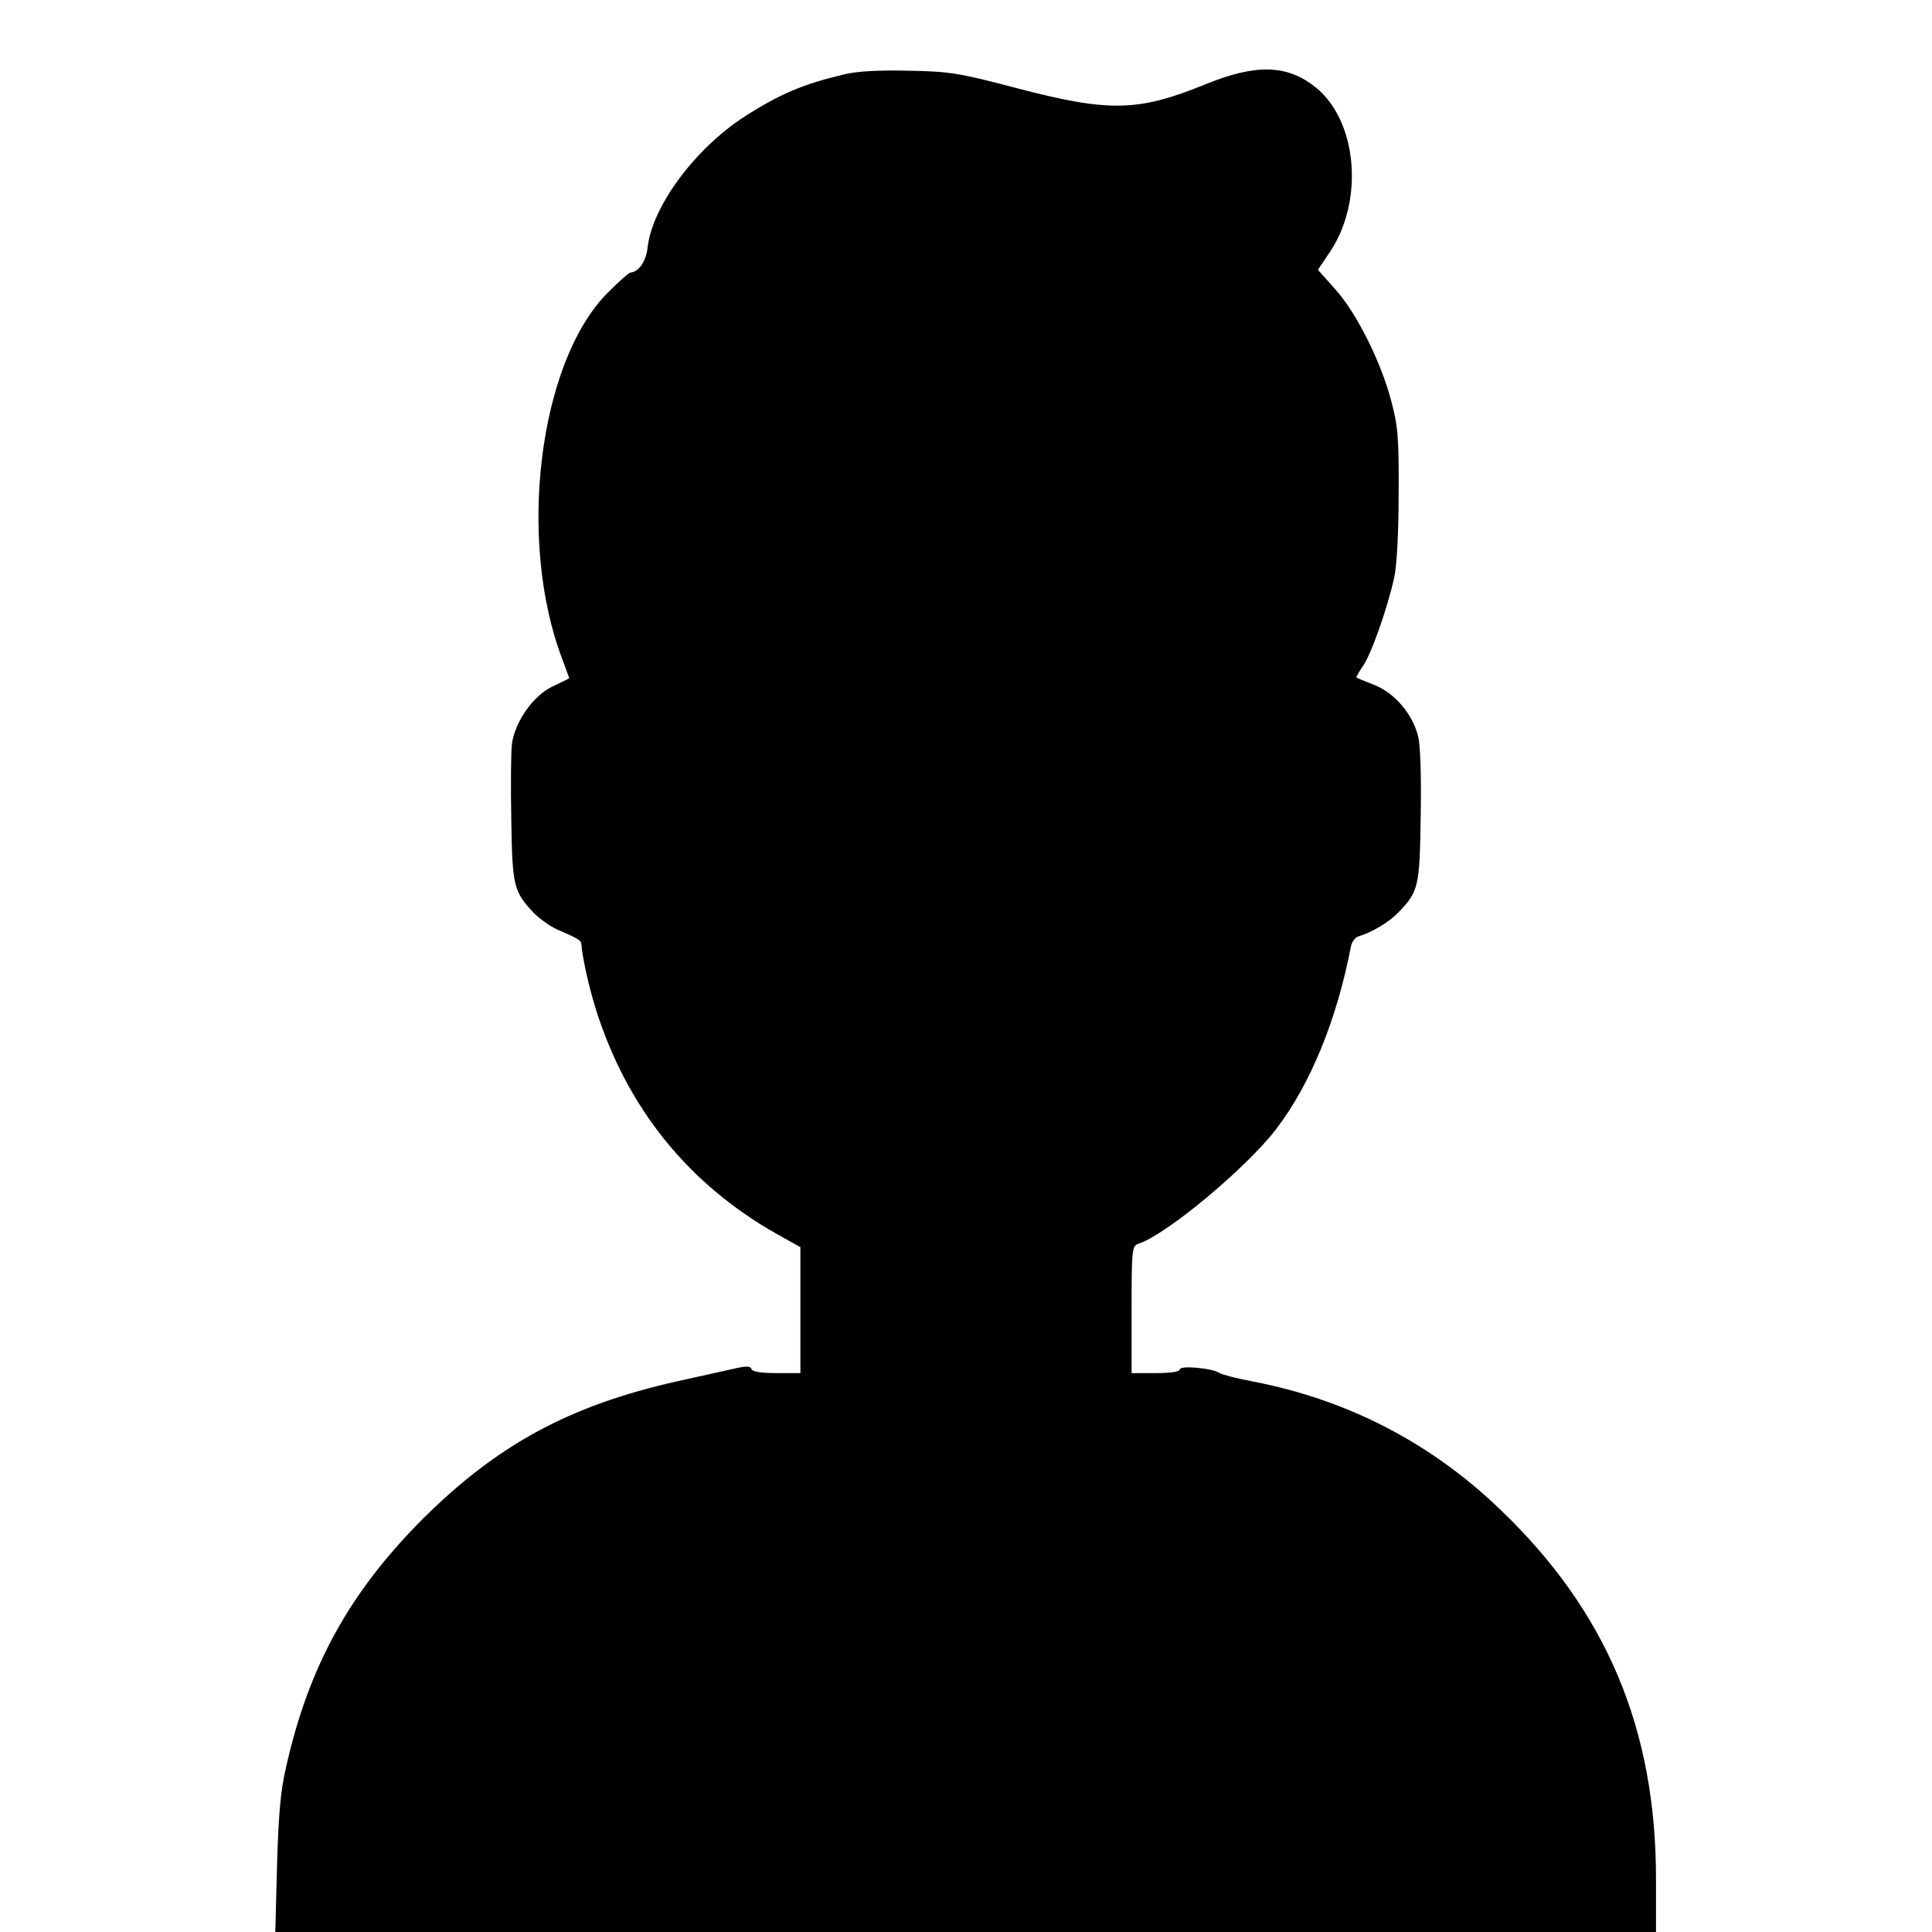
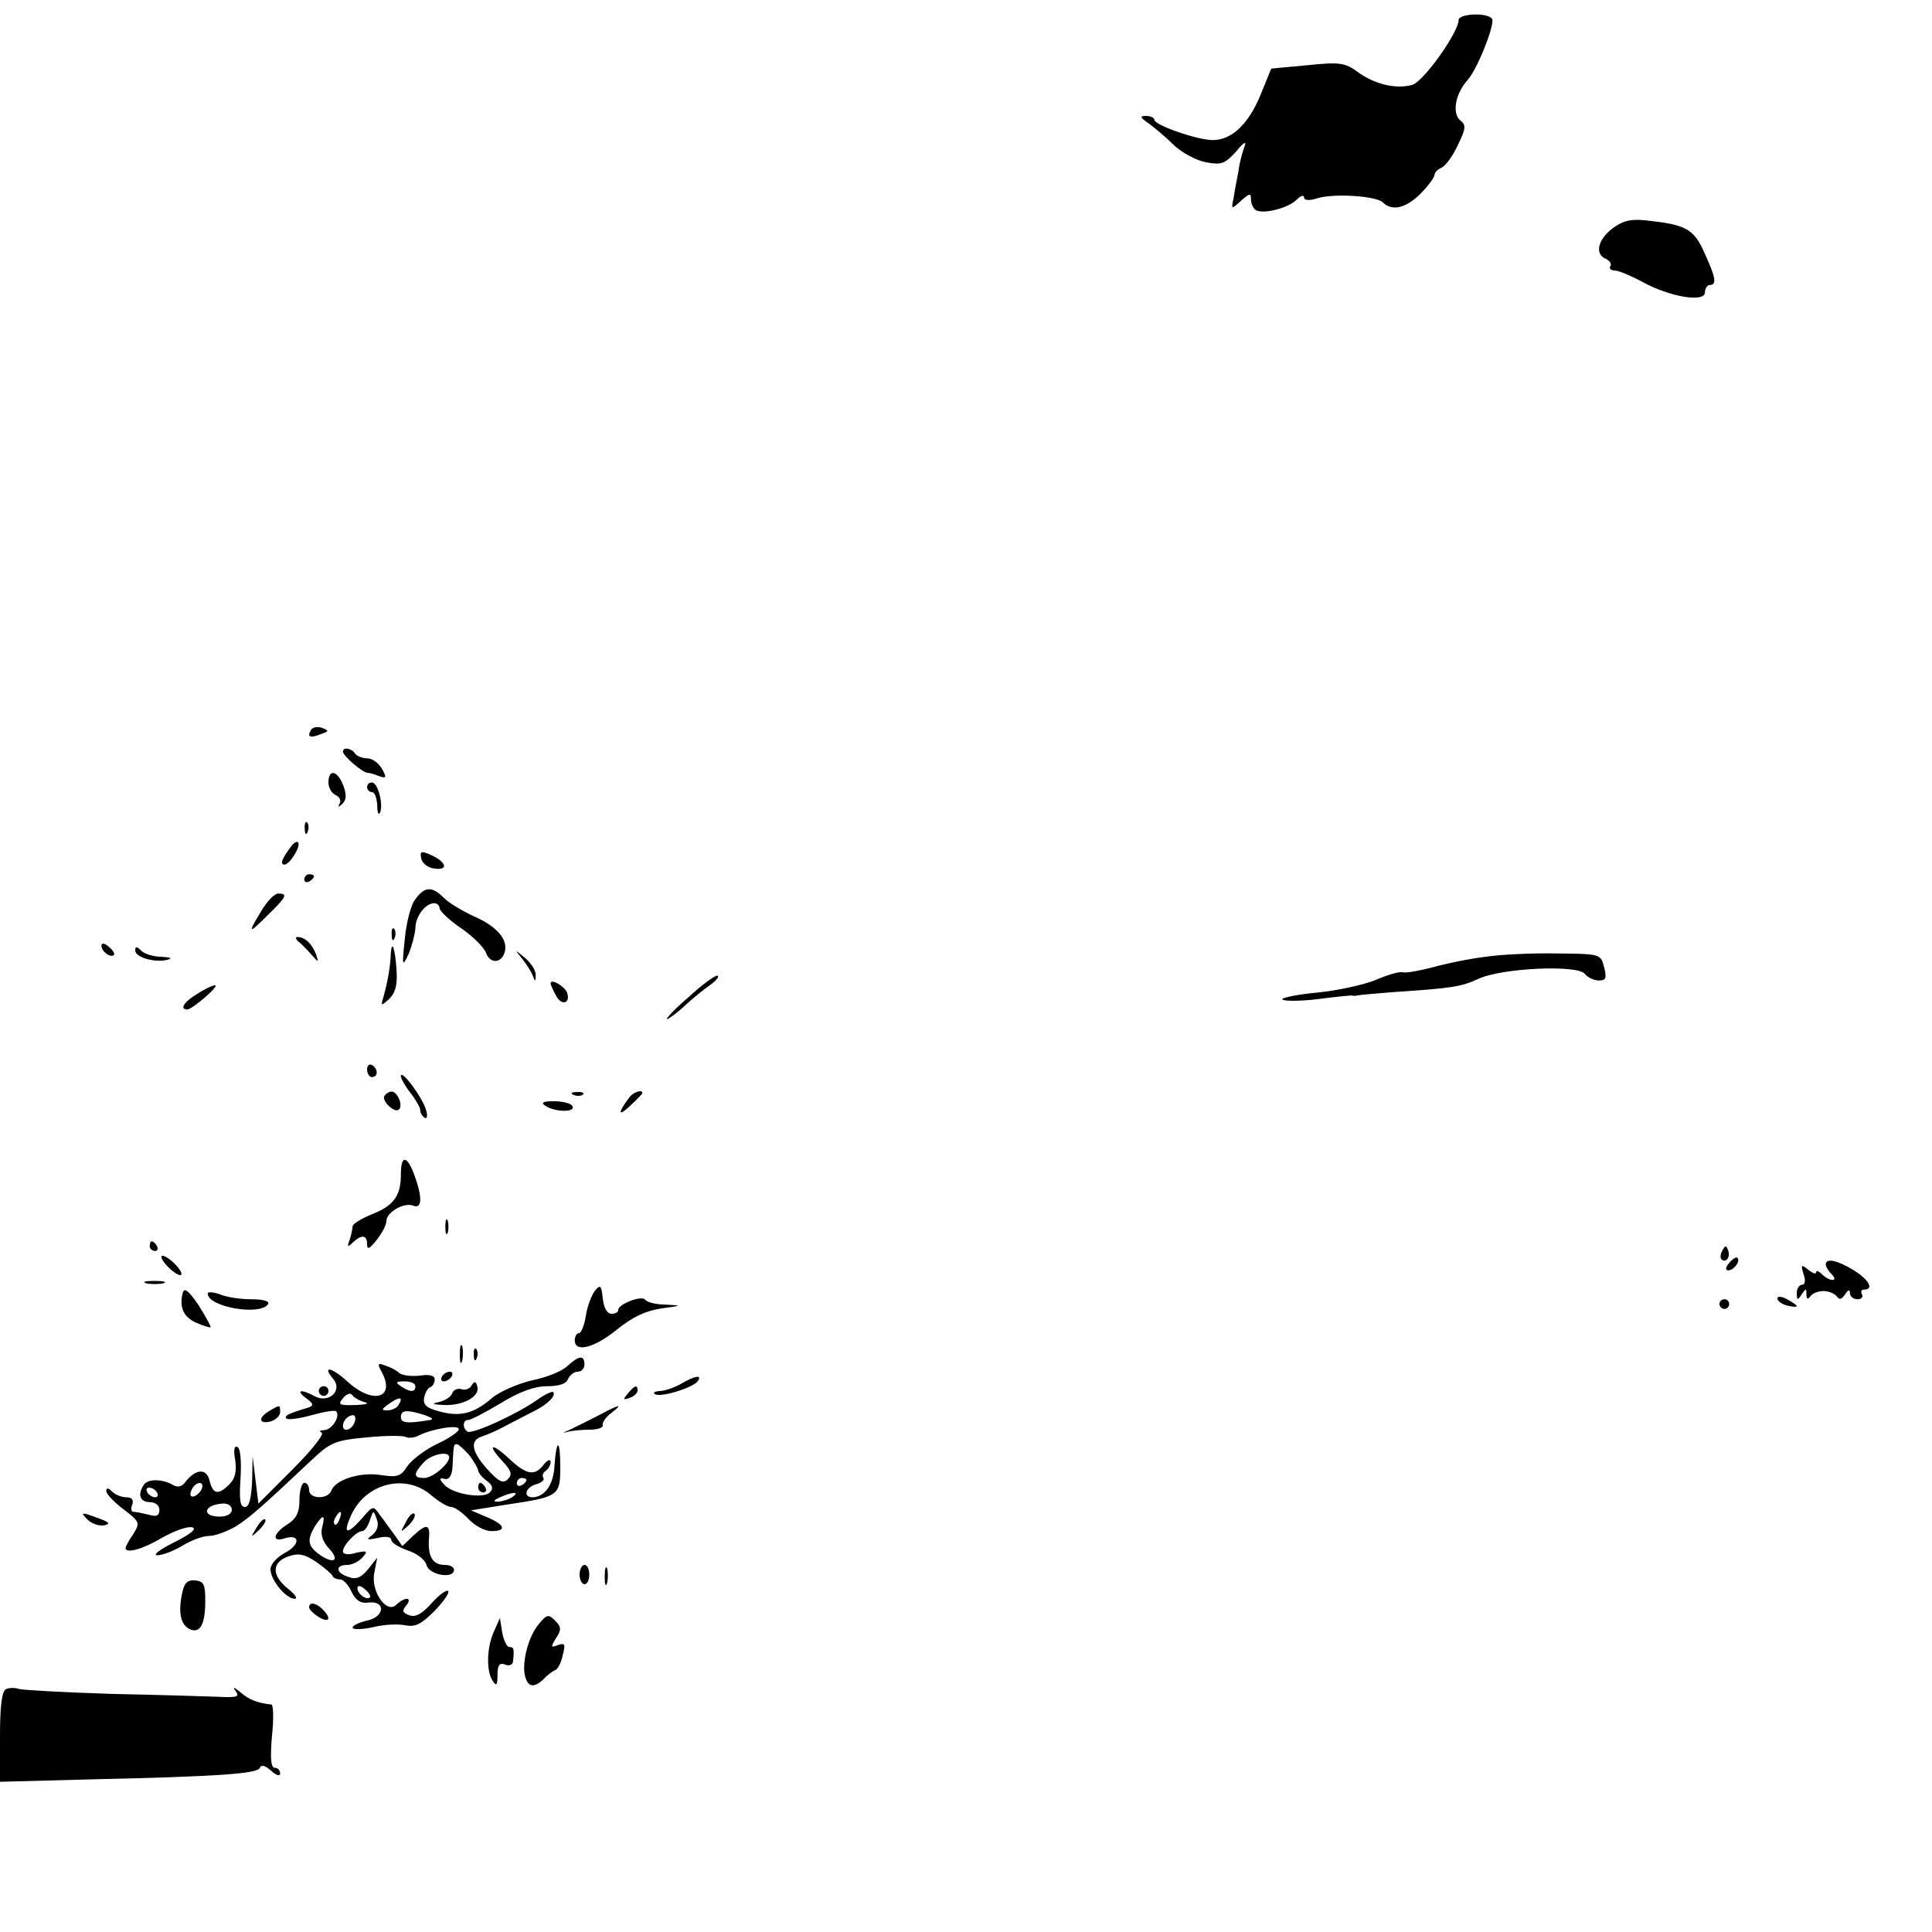
- <svg xmlns="http://www.w3.org/2000/svg" version="1.0" width="560pt" height="560pt" viewBox="0 0 560 560" preserveAspectRatio="xMidYMid meet">
-   <g transform="translate(0,560) scale(0.1,-0.1)" fill="#000000" stroke="none">
-     <path d="M2445 5384 c-117 -28 -184 -56 -287 -122 -144 -93 -268 -261 -281 -380 -4 -39 -26 -71 -50 -72 -4 0 -34 -27 -67 -60 -198 -201 -262 -716 -130 -1061 11 -30 20 -54 20 -55 0 0 -21 -11 -47 -23 -56 -26 -109 -100 -119 -166 -3 -23 -4 -122 -2 -221 3 -195 7 -208 66 -271 17 -17 48 -39 69 -48 58 -25 68 -31 68 -41 3 -38 21 -122 42 -189 90 -286 268 -507 525 -652 l68 -38 0 -182 0 -183 -69 0 c-44 0 -71 4 -73 12 -3 9 -16 9 -54 0 -27 -6 -100 -22 -162 -36 -312 -70 -521 -184 -738 -400 -212 -213 -330 -428 -395 -719 -16 -68 -22 -142 -26 -284 l-5 -193 2001 0 2001 0 0 154 c0 436 -144 777 -453 1072 -200 192 -440 316 -712 369 -49 9 -94 21 -100 25 -17 14 -115 23 -115 11 0 -7 -27 -11 -70 -11 l-70 0 0 184 c0 175 1 185 20 191 79 25 311 218 398 331 100 130 177 318 218 532 3 13 12 25 22 28 40 12 88 41 115 69 59 61 62 74 65 281 2 119 -1 207 -8 232 -17 64 -68 123 -125 146 -28 11 -52 21 -53 22 -2 1 6 15 17 31 24 32 72 168 92 258 8 37 13 131 13 245 1 161 -2 196 -22 270 -30 113 -100 253 -162 322 l-50 56 35 52 c100 149 79 382 -43 478 -82 65 -172 67 -317 8 -197 -80 -279 -82 -550 -11 -163 43 -192 48 -310 50 -87 2 -150 -1 -190 -11z" />
+ <svg xmlns="http://www.w3.org/2000/svg" version="1.0" width="400pt" height="400pt" viewBox="0 0 400 400" preserveAspectRatio="xMidYMid meet">
+   <g transform="translate(0,400) scale(0.1,-0.1)" fill="#000000" stroke="none">
+     <path d="M3020 3959 c0 -26 -74 -130 -97 -135 -34 -9 -78 2 -112 27 -26 19 -37 21 -104 14 l-75 -7 -22 -54 c-25 -61 -60 -94 -99 -94 -32 0 -121 31 -121 42 0 4 -8 8 -17 8 -14 0 -13 -3 6 -16 12 -9 36 -29 52 -45 16 -15 45 -31 66 -35 32 -6 39 -3 62 22 17 21 23 23 17 9 -4 -11 -10 -33 -12 -50 -3 -16 -8 -41 -10 -55 -5 -24 -5 -24 15 -6 18 16 21 17 21 3 0 -9 5 -19 10 -22 15 -9 68 4 85 22 8 8 15 10 15 4 0 -6 11 -7 29 -1 36 10 121 4 134 -9 19 -19 48 -12 78 18 16 16 29 34 29 39 0 5 7 12 15 15 8 4 23 24 33 46 17 35 18 42 5 52 -17 15 -10 55 16 84 18 20 51 100 51 123 0 7 -14 12 -35 12 -19 0 -35 -5 -35 -11z" />
+     <path d="M3337 3526 c-30 -24 -35 -53 -12 -62 8 -4 12 -10 9 -15 -3 -5 1 -9 9 -9 8 0 34 -11 58 -24 57 -31 129 -43 129 -21 0 8 5 15 10 15 15 0 12 16 -10 64 -23 53 -39 61 -125 70 -31 3 -47 -2 -68 -18z" />
+     <path d="M644 2489 c-9 -15 -2 -18 20 -9 17 6 18 7 3 13 -9 3 -19 2 -23 -4z" />
+     <path d="M710 2444 c0 -9 41 -44 51 -44 4 0 15 -3 24 -7 15 -5 16 -3 6 15 -7 12 -20 22 -31 22 -10 0 -22 5 -25 10 -7 11 -25 14 -25 4z" />
+     <path d="M680 2380 c0 -11 7 -23 15 -26 8 -4 12 -11 8 -18 -4 -8 -3 -8 6 0 8 8 9 18 2 37 -12 32 -31 36 -31 7z" />
+     <path d="M760 2370 c0 -5 5 -10 10 -10 6 0 10 -12 11 -27 0 -16 3 -22 6 -15 7 18 -5 62 -17 62 -6 0 -10 -4 -10 -10z" />
+     <path d="M631 2284 c0 -11 3 -14 6 -6 3 7 2 16 -1 19 -3 4 -6 -2 -5 -13z" />
+     <path d="M603 2248 c-19 -25 -24 -38 -14 -38 11 0 35 39 28 46 -2 3 -9 -1 -14 -8z" />
+     <path d="M872 2223 c2 -10 13 -19 26 -21 30 -5 28 12 -4 27 -22 10 -25 9 -22 -6z" />
+     <path d="M630 2179 c0 -5 5 -7 10 -4 6 3 10 8 10 11 0 2 -4 4 -10 4 -5 0 -10 -5 -10 -11z" />
+     <path d="M859 2137 c-9 -12 -18 -49 -21 -82 -6 -56 -5 -58 8 -30 7 17 13 40 14 53 0 25 21 52 39 52 6 0 11 -5 11 -10 0 -6 20 -25 45 -42 25 -17 47 -40 51 -50 7 -22 30 -24 38 -2 10 26 -13 55 -61 76 -24 11 -53 28 -64 39 -25 25 -40 24 -60 -4z" />
+     <path d="M541 2114 c-29 -48 -27 -49 14 -8 39 38 41 44 21 44 -8 0 -23 -16 -35 -36z" />
+     <path d="M811 2064 c0 -11 3 -14 6 -6 3 7 2 16 -1 19 -3 4 -6 -2 -5 -13z" />
+     <path d="M621 2048 c8 -7 20 -20 27 -28 11 -13 12 -12 6 5 -8 21 -23 35 -38 35 -6 0 -3 -6 5 -12z" />
+     <path d="M210 2042 c0 -12 19 -26 26 -19 2 2 -2 10 -11 17 -9 8 -15 8 -15 2z" />
+     <path d="M280 2032 c0 -14 41 -26 67 -19 11 3 6 5 -12 6 -17 0 -36 6 -43 13 -9 9 -12 9 -12 0z" />
+     <path d="M809 2024 c-1 -26 -6 -54 -14 -84 -7 -24 -7 -24 11 -8 13 13 17 29 15 60 -3 45 -10 65 -12 32z" />
+     <path d="M1081 2015 c9 -11 19 -27 22 -35 5 -13 6 -13 6 1 1 9 -9 24 -21 35 -23 19 -23 19 -7 -1z" />
+     <path d="M3075 2019 c-33 -4 -82 -14 -110 -22 -27 -7 -55 -12 -61 -10 -6 2 -31 -5 -56 -16 -25 -10 -79 -22 -121 -26 -42 -4 -75 -11 -72 -14 2 -4 34 -4 70 0 37 5 70 8 73 8 4 -1 9 -1 12 0 3 1 37 4 75 7 121 8 140 11 175 27 48 23 205 30 221 11 6 -8 20 -14 29 -14 15 0 17 5 11 28 -7 27 -8 27 -97 28 -49 1 -116 -2 -149 -7z" />
+     <path d="M1425 1935 c-28 -24 -47 -44 -44 -45 3 0 20 12 37 28 16 15 41 35 54 44 12 9 18 17 13 18 -6 0 -33 -20 -60 -45z" />
+     <path d="M1140 1964 c0 -3 5 -14 11 -25 11 -22 31 -17 23 6 -5 13 -34 30 -34 19z" />
+     <path d="M408 1942 c-27 -16 -37 -32 -20 -32 11 1 68 50 57 50 -5 0 -22 -8 -37 -18z" />
+     <path d="M760 1786 c0 -9 5 -16 10 -16 6 0 10 4 10 9 0 6 -4 13 -10 16 -5 3 -10 -1 -10 -9z" />
+     <path d="M830 1772 c0 -5 9 -21 20 -35 11 -14 20 -30 20 -35 0 -6 4 -13 9 -16 5 -4 7 4 3 16 -6 24 -52 86 -52 70z" />
+     <path d="M796 1731 c-7 -10 22 -37 30 -28 9 8 -3 37 -15 37 -5 0 -12 -4 -15 -9z" />
+     <path d="M1188 1733 c7 -3 16 -2 19 1 4 3 -2 6 -13 5 -11 0 -14 -3 -6 -6z" />
+     <path d="M1303 1728 c-24 -32 -24 -41 0 -19 15 14 27 26 27 28 0 8 -19 2 -27 -9z" />
+     <path d="M1130 1710 c20 -13 63 -13 55 0 -3 6 -21 10 -38 10 -24 0 -28 -3 -17 -10z" />
+     <path d="M830 1569 c0 -44 -14 -65 -60 -83 -22 -9 -40 -20 -40 -25 0 -5 -3 -18 -6 -28 -6 -15 -4 -16 7 -5 18 17 29 15 29 -4 0 -12 5 -10 20 9 11 14 20 31 20 39 0 18 36 39 55 32 19 -8 20 16 3 63 -15 41 -28 43 -28 2z" />
+     <path d="M922 1460 c0 -14 2 -19 5 -12 2 6 2 18 0 25 -3 6 -5 1 -5 -13z" />
+     <path d="M310 1420 c0 -5 5 -10 11 -10 5 0 7 5 4 10 -3 6 -8 10 -11 10 -2 0 -4 -4 -4 -10z" />
+     <path d="M3566 1411 c-4 -7 -5 -15 -2 -18 9 -9 19 4 14 18 -4 11 -6 11 -12 0z" />
+     <path d="M345 1380 c10 -11 23 -20 28 -20 6 0 2 9 -8 20 -10 11 -23 20 -28 20 -6 0 -2 -9 8 -20z" />
+     <path d="M3580 1385 c-8 -9 -8 -15 -2 -15 12 0 26 19 19 26 -2 2 -10 -2 -17 -11z" />
+     <path d="M3780 1382 c0 -4 5 -13 12 -20 7 -7 8 -12 2 -12 -6 0 -15 5 -22 12 -7 7 -12 8 -12 4 0 -5 -7 -2 -16 5 -15 12 -16 11 -10 -9 5 -13 3 -22 -3 -22 -6 0 -11 -8 -11 -17 0 -15 2 -16 10 -3 9 13 10 13 10 0 0 -10 3 -11 8 -4 4 6 16 11 27 11 11 0 23 -5 28 -11 5 -8 10 -6 17 4 6 10 10 11 10 3 0 -7 7 -13 16 -13 8 0 12 5 9 10 -3 6 -1 10 4 10 22 0 10 21 -21 40 -34 21 -58 26 -58 12z" />
+     <path d="M303 1343 c9 -2 25 -2 35 0 9 3 1 5 -18 5 -19 0 -27 -2 -17 -5z" />
+     <path d="M378 1322 c-7 -29 2 -49 29 -61 14 -6 27 -10 29 -9 1 2 -10 22 -25 46 -22 32 -30 37 -33 24z" />
+     <path d="M1232 1328 c-7 -9 -16 -32 -19 -52 -3 -20 -10 -36 -14 -36 -5 0 -9 -7 -9 -15 0 -26 40 -16 87 22 32 26 59 39 92 44 44 6 44 6 9 8 -20 0 -39 5 -42 10 -7 10 -56 -9 -56 -21 0 -5 -6 -8 -14 -8 -9 0 -16 12 -18 32 -3 27 -5 29 -16 16z" />
+     <path d="M430 1322 c0 -28 109 -47 125 -22 4 6 -10 10 -34 10 -22 0 -51 4 -65 10 -14 5 -26 6 -26 2z" />
+     <path d="M3680 1312 c0 -6 9 -12 20 -15 11 -3 20 -3 20 -1 0 2 -9 8 -20 14 -11 6 -20 7 -20 2z" />
+     <path d="M3560 1300 c0 -5 5 -10 10 -10 6 0 10 5 10 10 0 6 -4 10 -10 10 -5 0 -10 -4 -10 -10z" />
+     <path d="M952 1195 c0 -16 2 -22 5 -12 2 9 2 23 0 30 -3 6 -5 -1 -5 -18z" />
+     <path d="M981 1194 c0 -11 3 -14 6 -6 3 7 2 16 -1 19 -3 4 -6 -2 -5 -13z" />
+     <path d="M1175 1172 c-11 -11 -44 -24 -74 -30 -29 -7 -67 -23 -83 -37 -37 -32 -66 -39 -109 -27 -26 7 -33 13 -31 28 2 10 8 21 13 22 5 2 9 9 9 16 0 8 -10 11 -30 8 -17 -2 -36 0 -43 5 -6 6 -20 13 -30 16 -15 6 -16 3 -7 -13 30 -55 -18 -69 -71 -20 -33 30 -53 33 -29 5 20 -24 -9 -51 -38 -36 -29 16 -41 13 -18 -4 15 -11 16 -15 5 -19 -43 -13 -51 -17 -46 -23 4 -3 27 0 52 7 25 7 48 11 51 8 9 -10 -8 -38 -25 -39 -9 0 -11 -3 -5 -5 6 -3 -21 -37 -60 -76 l-71 -71 -6 49 -6 49 -1 -52 c-2 -36 -6 -53 -15 -53 -10 0 -12 15 -9 59 2 35 0 61 -6 65 -7 4 -9 -5 -5 -27 3 -24 0 -38 -12 -50 -23 -23 -34 -21 -41 7 -6 27 -29 25 -50 -2 -7 -10 -16 -12 -25 -7 -21 13 -53 14 -61 1 -14 -20 -8 -36 12 -36 12 0 20 -7 20 -16 0 -12 -6 -15 -22 -10 -13 3 -27 6 -32 6 -4 0 -6 7 -2 15 3 10 -1 15 -12 15 -10 0 -23 5 -30 12 -8 8 -12 8 -12 1 0 -6 16 -23 36 -38 34 -26 34 -28 20 -51 -9 -13 -16 -26 -16 -29 0 -12 35 -3 75 21 25 14 52 24 62 22 12 -2 0 -13 -36 -31 -30 -15 -46 -27 -35 -27 10 0 34 9 52 20 18 11 42 20 55 20 12 0 36 9 54 19 30 19 54 40 157 137 40 38 50 42 115 48 39 4 75 4 81 1 5 -3 18 -2 27 3 28 14 83 23 83 13 0 -5 -20 -19 -46 -31 -25 -12 -52 -33 -61 -46 -13 -21 -21 -23 -54 -18 -42 7 -94 -9 -103 -32 -7 -19 -46 -18 -46 1 0 8 -4 15 -10 15 -5 0 -10 -16 -10 -35 0 -26 -6 -39 -25 -51 -30 -19 -33 -38 -6 -29 33 10 33 -13 1 -30 -17 -9 -30 -24 -30 -34 0 -22 32 -61 50 -61 7 0 1 9 -14 21 -34 27 -34 55 2 67 21 7 33 4 57 -12 17 -12 31 -24 33 -28 2 -5 9 -8 16 -8 7 0 18 -12 24 -26 9 -18 19 -24 34 -22 37 5 35 -29 -1 -37 -17 -4 -31 -10 -31 -15 0 -4 19 -4 42 1 23 6 53 7 67 4 21 -4 33 2 61 30 18 19 31 37 28 41 -4 3 -19 -8 -35 -26 -20 -22 -33 -29 -46 -24 -14 5 -15 9 -6 20 14 17 -2 19 -20 2 -20 -21 -54 27 -46 66 l6 31 -19 -24 c-14 -17 -25 -22 -40 -16 -27 8 -29 25 -3 25 10 0 24 7 32 16 11 13 9 14 -14 9 -16 -5 -27 -3 -27 3 0 13 28 42 40 42 5 0 12 10 16 23 7 21 7 21 14 2 5 -13 1 -24 -9 -33 -14 -10 -12 -11 12 -6 16 4 27 2 27 -4 0 -6 15 -15 34 -22 19 -6 36 -19 39 -30 5 -21 57 -30 57 -10 0 6 -9 10 -19 10 -25 0 -35 17 -33 52 3 33 -4 35 -33 8 l-22 -21 -16 23 c-10 13 -23 32 -31 42 -13 19 -14 19 -36 -7 -32 -36 -41 -34 -23 6 30 66 112 87 165 42 16 -14 35 -25 42 -25 7 0 23 -11 36 -25 13 -14 34 -25 47 -25 33 0 29 13 -9 29 l-33 14 75 12 c107 16 110 18 110 78 0 58 -8 60 -12 2 -2 -39 -20 -64 -45 -65 -21 0 -15 21 7 27 11 3 18 9 15 13 -3 5 -1 11 5 15 5 3 10 12 10 18 0 7 -7 4 -14 -5 -19 -25 -36 -22 -73 13 -37 34 -45 28 -11 -8 17 -19 19 -26 9 -36 -10 -9 -18 -5 -42 21 -33 37 -37 60 -11 68 9 3 31 12 47 21 17 9 44 23 60 31 30 15 47 33 40 40 -2 2 -17 -5 -34 -17 -41 -29 -133 -71 -143 -65 -11 7 -10 24 1 24 6 0 36 16 68 35 39 24 70 35 96 35 24 0 40 5 43 15 4 8 12 15 20 15 8 0 14 7 14 15 0 20 -11 19 -35 -3z m-315 -42 c0 -13 -11 -13 -30 0 -12 8 -11 10 8 10 12 0 22 -4 22 -10z m-105 -33 c11 -3 3 -5 -19 -6 -34 -1 -37 1 -26 14 7 9 16 12 19 7 3 -5 15 -12 26 -15z m70 -6 c-3 -6 -14 -11 -23 -11 -13 0 -13 2 4 14 21 15 30 14 19 -3z m55 -21 c14 -5 19 -9 10 -10 -48 -8 -60 -6 -60 6 0 15 12 16 50 4z m-146 -15 c-6 -16 -24 -21 -24 -7 0 11 11 22 21 22 5 0 6 -7 3 -15z m237 -67 c10 -13 18 -27 19 -32 0 -5 8 -15 18 -22 12 -9 14 -16 6 -24 -14 -14 -79 -3 -95 17 -10 11 -10 14 2 11 9 -2 15 7 16 27 2 43 2 45 9 45 3 0 14 -10 25 -22z m-41 -5 c0 -14 -34 -43 -52 -43 -22 0 -23 8 -1 32 15 17 53 25 53 11z m160 -47 c0 -3 -4 -8 -10 -11 -5 -3 -10 -1 -10 4 0 6 5 11 10 11 6 0 10 -2 10 -4z m-672 -18 c-2 -6 -10 -14 -16 -16 -7 -2 -10 2 -6 12 7 18 28 22 22 4z m-93 -8 c3 -5 2 -10 -4 -10 -5 0 -13 5 -16 10 -3 6 -2 10 4 10 5 0 13 -4 16 -10z m735 -10 c-8 -5 -22 -9 -30 -9 -10 0 -8 3 5 9 27 12 43 12 25 0z m-580 -26 c0 -8 -10 -14 -25 -14 -38 0 -34 24 5 27 11 1 20 -4 20 -13z m223 -19 c-3 -9 -8 -14 -10 -11 -3 3 -2 9 2 15 9 16 15 13 8 -4z m-36 -17 c-4 -15 1 -30 15 -45 24 -26 6 -32 -24 -9 -21 16 -22 29 -6 56 17 26 22 25 15 -2z m99 -145 c-7 -7 -26 7 -26 19 0 6 6 6 15 -2 9 -7 13 -15 11 -17z" />
+     <path d="M990 920 c0 -5 5 -10 11 -10 5 0 7 5 4 10 -3 6 -8 10 -11 10 -2 0 -4 -4 -4 -10z" />
+     <path d="M915 1150 c-3 -5 -2 -10 4 -10 5 0 13 5 16 10 3 6 2 10 -4 10 -5 0 -13 -4 -16 -10z" />
+     <path d="M1410 1135 c-14 -8 -34 -15 -45 -15 -11 -1 -14 -4 -8 -7 15 -6 80 15 88 28 9 13 -6 11 -35 -6z" />
+     <path d="M976 1131 c-4 -7 -14 -10 -21 -7 -7 2 -16 -1 -19 -9 -2 -7 -15 -15 -28 -18 -16 -3 -12 -5 13 -6 40 -1 74 19 67 39 -3 11 -6 11 -12 1z" />
+     <path d="M660 1120 c0 -5 5 -10 10 -10 6 0 10 5 10 10 0 6 -4 10 -10 10 -5 0 -10 -4 -10 -10z" />
+     <path d="M1300 1115 c-11 -13 -10 -14 4 -9 9 3 16 10 16 15 0 13 -6 11 -20 -6z" />
+     <path d="M558 1079 c-24 -14 -23 -28 2 -22 11 3 20 12 20 19 0 16 0 16 -22 3z" />
+     <path d="M1240 1070 c-19 -10 -46 -23 -60 -30 -14 -6 -17 -8 -7 -5 10 3 32 5 48 5 16 0 28 4 27 9 -2 5 6 17 17 25 27 21 18 19 -25 -4z" />
+     <path d="M181 854 c9 -9 25 -14 35 -12 14 3 10 7 -16 16 -32 12 -34 11 -19 -4z" />
+     <path d="M840 848 c-12 -22 -12 -22 6 -6 10 10 15 20 12 24 -4 3 -12 -5 -18 -18z" />
+     <path d="M531 837 c-13 -21 -12 -21 5 -5 10 10 16 20 13 22 -3 3 -11 -5 -18 -17z" />
+     <path d="M1200 740 c0 -11 5 -20 10 -20 6 0 10 9 10 20 0 11 -4 20 -10 20 -5 0 -10 -9 -10 -20z" />
+     <path d="M1252 735 c0 -16 2 -22 5 -12 2 9 2 23 0 30 -3 6 -5 -1 -5 -18z" />
+     <path d="M376 696 c-7 -38 -1 -62 19 -70 20 -7 30 12 30 60 0 34 -3 40 -21 42 -17 1 -23 -5 -28 -32z" />
+     <path d="M640 672 c0 -4 9 -13 20 -20 22 -13 27 -3 8 16 -14 14 -28 16 -28 4z" />
+     <path d="M1116 638 c-22 -25 -36 -80 -29 -108 6 -24 19 -25 39 -6 7 8 18 16 23 18 5 1 13 15 16 31 6 23 5 26 -10 21 -15 -6 -15 -4 -4 14 12 18 11 24 -2 37 -13 13 -17 13 -33 -7z" />
+     <path d="M1023 623 c-15 -32 -17 -82 -3 -103 8 -12 10 -9 10 12 0 20 4 26 15 22 8 -4 16 -1 17 5 3 27 2 31 -7 31 -5 -1 -12 13 -15 29 l-5 31 -12 -27z" />
+     <path d="M13 503 c-9 -3 -13 -33 -13 -98 l0 -94 188 5 c270 6 346 12 350 24 3 7 11 5 23 -6 11 -10 19 -12 19 -6 0 7 -5 12 -11 12 -8 0 -10 19 -6 65 4 36 3 65 -1 66 -29 3 -47 10 -65 26 -12 10 -16 11 -10 3 10 -13 5 -15 -35 -13 -26 1 -126 4 -222 6 -96 3 -182 8 -190 10 -8 3 -21 3 -27 0z" />
  </g>
</svg>
